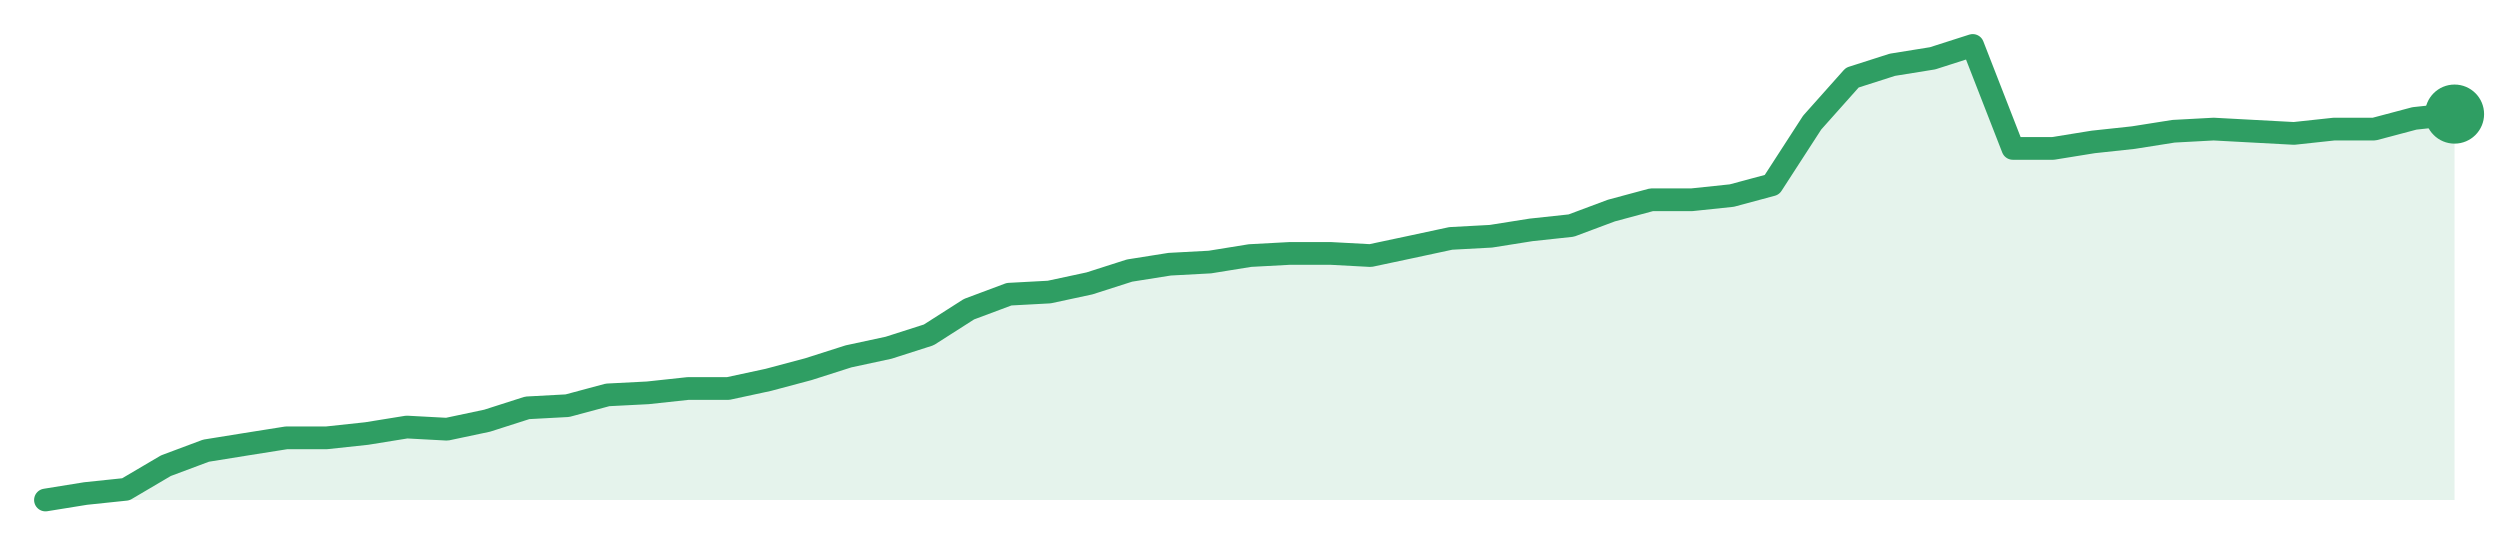
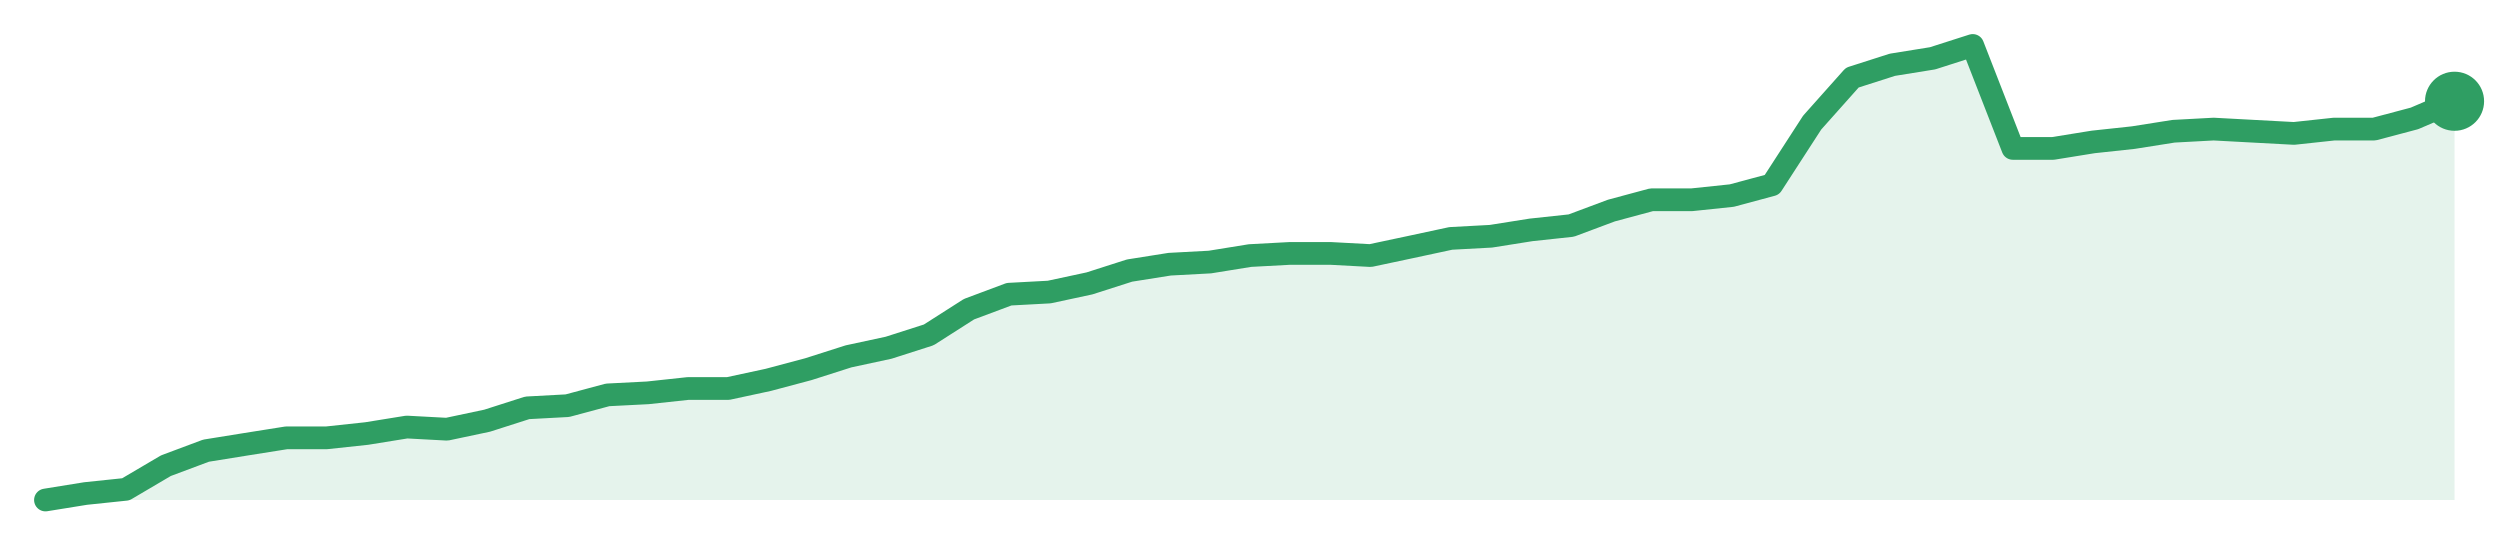
<svg xmlns="http://www.w3.org/2000/svg" width="220" height="48" viewBox="0 0 220 48" role="img" aria-label="trend">
-   <path d="M4.0,44.0 L4.0,44.0 L7.53,43.43 L11.07,43.06 L14.6,40.98 L18.13,39.66 L21.67,39.09 L25.2,38.53 L28.73,38.53 L32.27,38.15 L35.8,37.58 L39.33,37.77 L42.87,37.02 L46.4,35.89 L49.93,35.7 L53.47,34.75 L57.0,34.57 L60.53,34.19 L64.07,34.19 L67.6,33.43 L71.13,32.49 L74.67,31.36 L78.2,30.6 L81.73,29.47 L85.27,27.21 L88.8,25.89 L92.33,25.7 L95.87,24.94 L99.4,23.81 L102.93,23.25 L106.47,23.06 L110.0,22.49 L113.53,22.3 L117.07,22.3 L120.6,22.49 L124.13,21.74 L127.67,20.98 L131.2,20.79 L134.73,20.23 L138.27,19.85 L141.8,18.53 L145.33,17.58 L148.87,17.58 L152.4,17.21 L155.93,16.26 L159.47,10.79 L163.0,6.83 L166.53,5.7 L170.07,5.13 L173.6,4.0 L177.13,13.06 L180.67,13.06 L184.2,12.49 L187.73,12.11 L191.27,11.55 L194.8,11.36 L198.33,11.55 L201.87,11.74 L205.4,11.36 L208.93,11.36 L212.47,10.42 L216.0,10.04 L216.0,44.0 Z" fill="#2f9e631f" />
-   <path d="M4.0,44.0 L7.53,43.43 L11.07,43.06 L14.6,40.98 L18.13,39.66 L21.67,39.09 L25.2,38.53 L28.73,38.53 L32.27,38.15 L35.8,37.58 L39.33,37.77 L42.87,37.02 L46.4,35.89 L49.93,35.7 L53.47,34.75 L57.0,34.57 L60.53,34.19 L64.07,34.19 L67.6,33.43 L71.13,32.49 L74.67,31.36 L78.2,30.6 L81.73,29.47 L85.27,27.21 L88.8,25.89 L92.33,25.7 L95.87,24.94 L99.4,23.81 L102.93,23.25 L106.47,23.06 L110.0,22.49 L113.53,22.3 L117.07,22.3 L120.6,22.49 L124.13,21.74 L127.67,20.98 L131.2,20.79 L134.73,20.23 L138.27,19.85 L141.8,18.53 L145.33,17.58 L148.87,17.58 L152.4,17.21 L155.93,16.26 L159.47,10.79 L163.0,6.83 L166.53,5.7 L170.07,5.13 L173.6,4.0 L177.13,13.06 L180.67,13.06 L184.2,12.49 L187.73,12.11 L191.27,11.55 L194.8,11.36 L198.33,11.55 L201.87,11.74 L205.4,11.36 L208.93,11.36 L212.47,10.42 L216.0,10.04" fill="none" stroke="#2f9e63" stroke-width="2" stroke-linejoin="round" stroke-linecap="round" />
-   <circle cx="216.0" cy="10.04" r="2.6" fill="#2f9e63" />
+   <path d="M4.0,44.0 L4.0,44.0 L7.53,43.43 L11.07,43.06 L14.6,40.98 L18.13,39.66 L21.67,39.09 L25.2,38.53 L28.73,38.53 L32.27,38.15 L35.8,37.58 L39.33,37.77 L42.87,37.02 L46.4,35.89 L49.93,35.7 L53.47,34.75 L57.0,34.57 L60.53,34.19 L64.07,34.19 L67.6,33.43 L71.13,32.49 L74.67,31.36 L78.2,30.6 L81.73,29.47 L85.27,27.21 L88.8,25.89 L92.33,25.7 L95.87,24.94 L99.4,23.81 L102.93,23.25 L106.47,23.06 L110.0,22.49 L113.53,22.3 L117.07,22.3 L120.6,22.49 L124.13,21.74 L127.67,20.98 L131.2,20.79 L134.73,20.23 L138.27,19.85 L141.8,18.53 L145.33,17.58 L148.87,17.58 L152.4,17.21 L155.93,16.26 L159.47,10.79 L163.0,6.83 L166.53,5.7 L170.07,5.13 L173.6,4.0 L177.13,13.06 L180.67,13.06 L184.2,12.49 L187.73,12.11 L191.27,11.55 L194.8,11.36 L198.33,11.55 L201.87,11.74 L205.4,11.36 L208.93,11.36 L212.47,10.42 L216.0,8.91 L216.0,44.0 Z" fill="#2f9e631f" />
+   <path d="M4.0,44.0 L7.53,43.43 L11.07,43.06 L14.6,40.98 L18.13,39.66 L21.67,39.09 L25.2,38.53 L28.73,38.53 L32.27,38.15 L35.8,37.58 L39.33,37.77 L42.87,37.02 L46.4,35.89 L49.93,35.7 L53.47,34.75 L57.0,34.57 L60.53,34.19 L64.07,34.19 L67.6,33.43 L71.13,32.49 L74.67,31.36 L78.2,30.6 L81.73,29.47 L85.27,27.21 L88.8,25.89 L92.33,25.7 L95.87,24.94 L99.4,23.81 L102.93,23.25 L106.47,23.06 L110.0,22.49 L113.53,22.3 L117.07,22.3 L120.6,22.49 L124.13,21.74 L127.67,20.98 L131.2,20.79 L134.73,20.23 L138.27,19.85 L141.8,18.53 L145.33,17.58 L148.87,17.58 L152.4,17.21 L155.93,16.26 L159.47,10.79 L163.0,6.83 L166.53,5.7 L170.07,5.13 L173.6,4.0 L177.13,13.06 L180.67,13.06 L184.2,12.49 L187.73,12.11 L191.27,11.55 L194.8,11.36 L198.33,11.55 L201.87,11.74 L205.4,11.36 L208.93,11.36 L212.47,10.42 L216.0,8.91" fill="none" stroke="#2f9e63" stroke-width="2" stroke-linejoin="round" stroke-linecap="round" />
+   <circle cx="216.0" cy="8.91" r="2.6" fill="#2f9e63" />
</svg>
